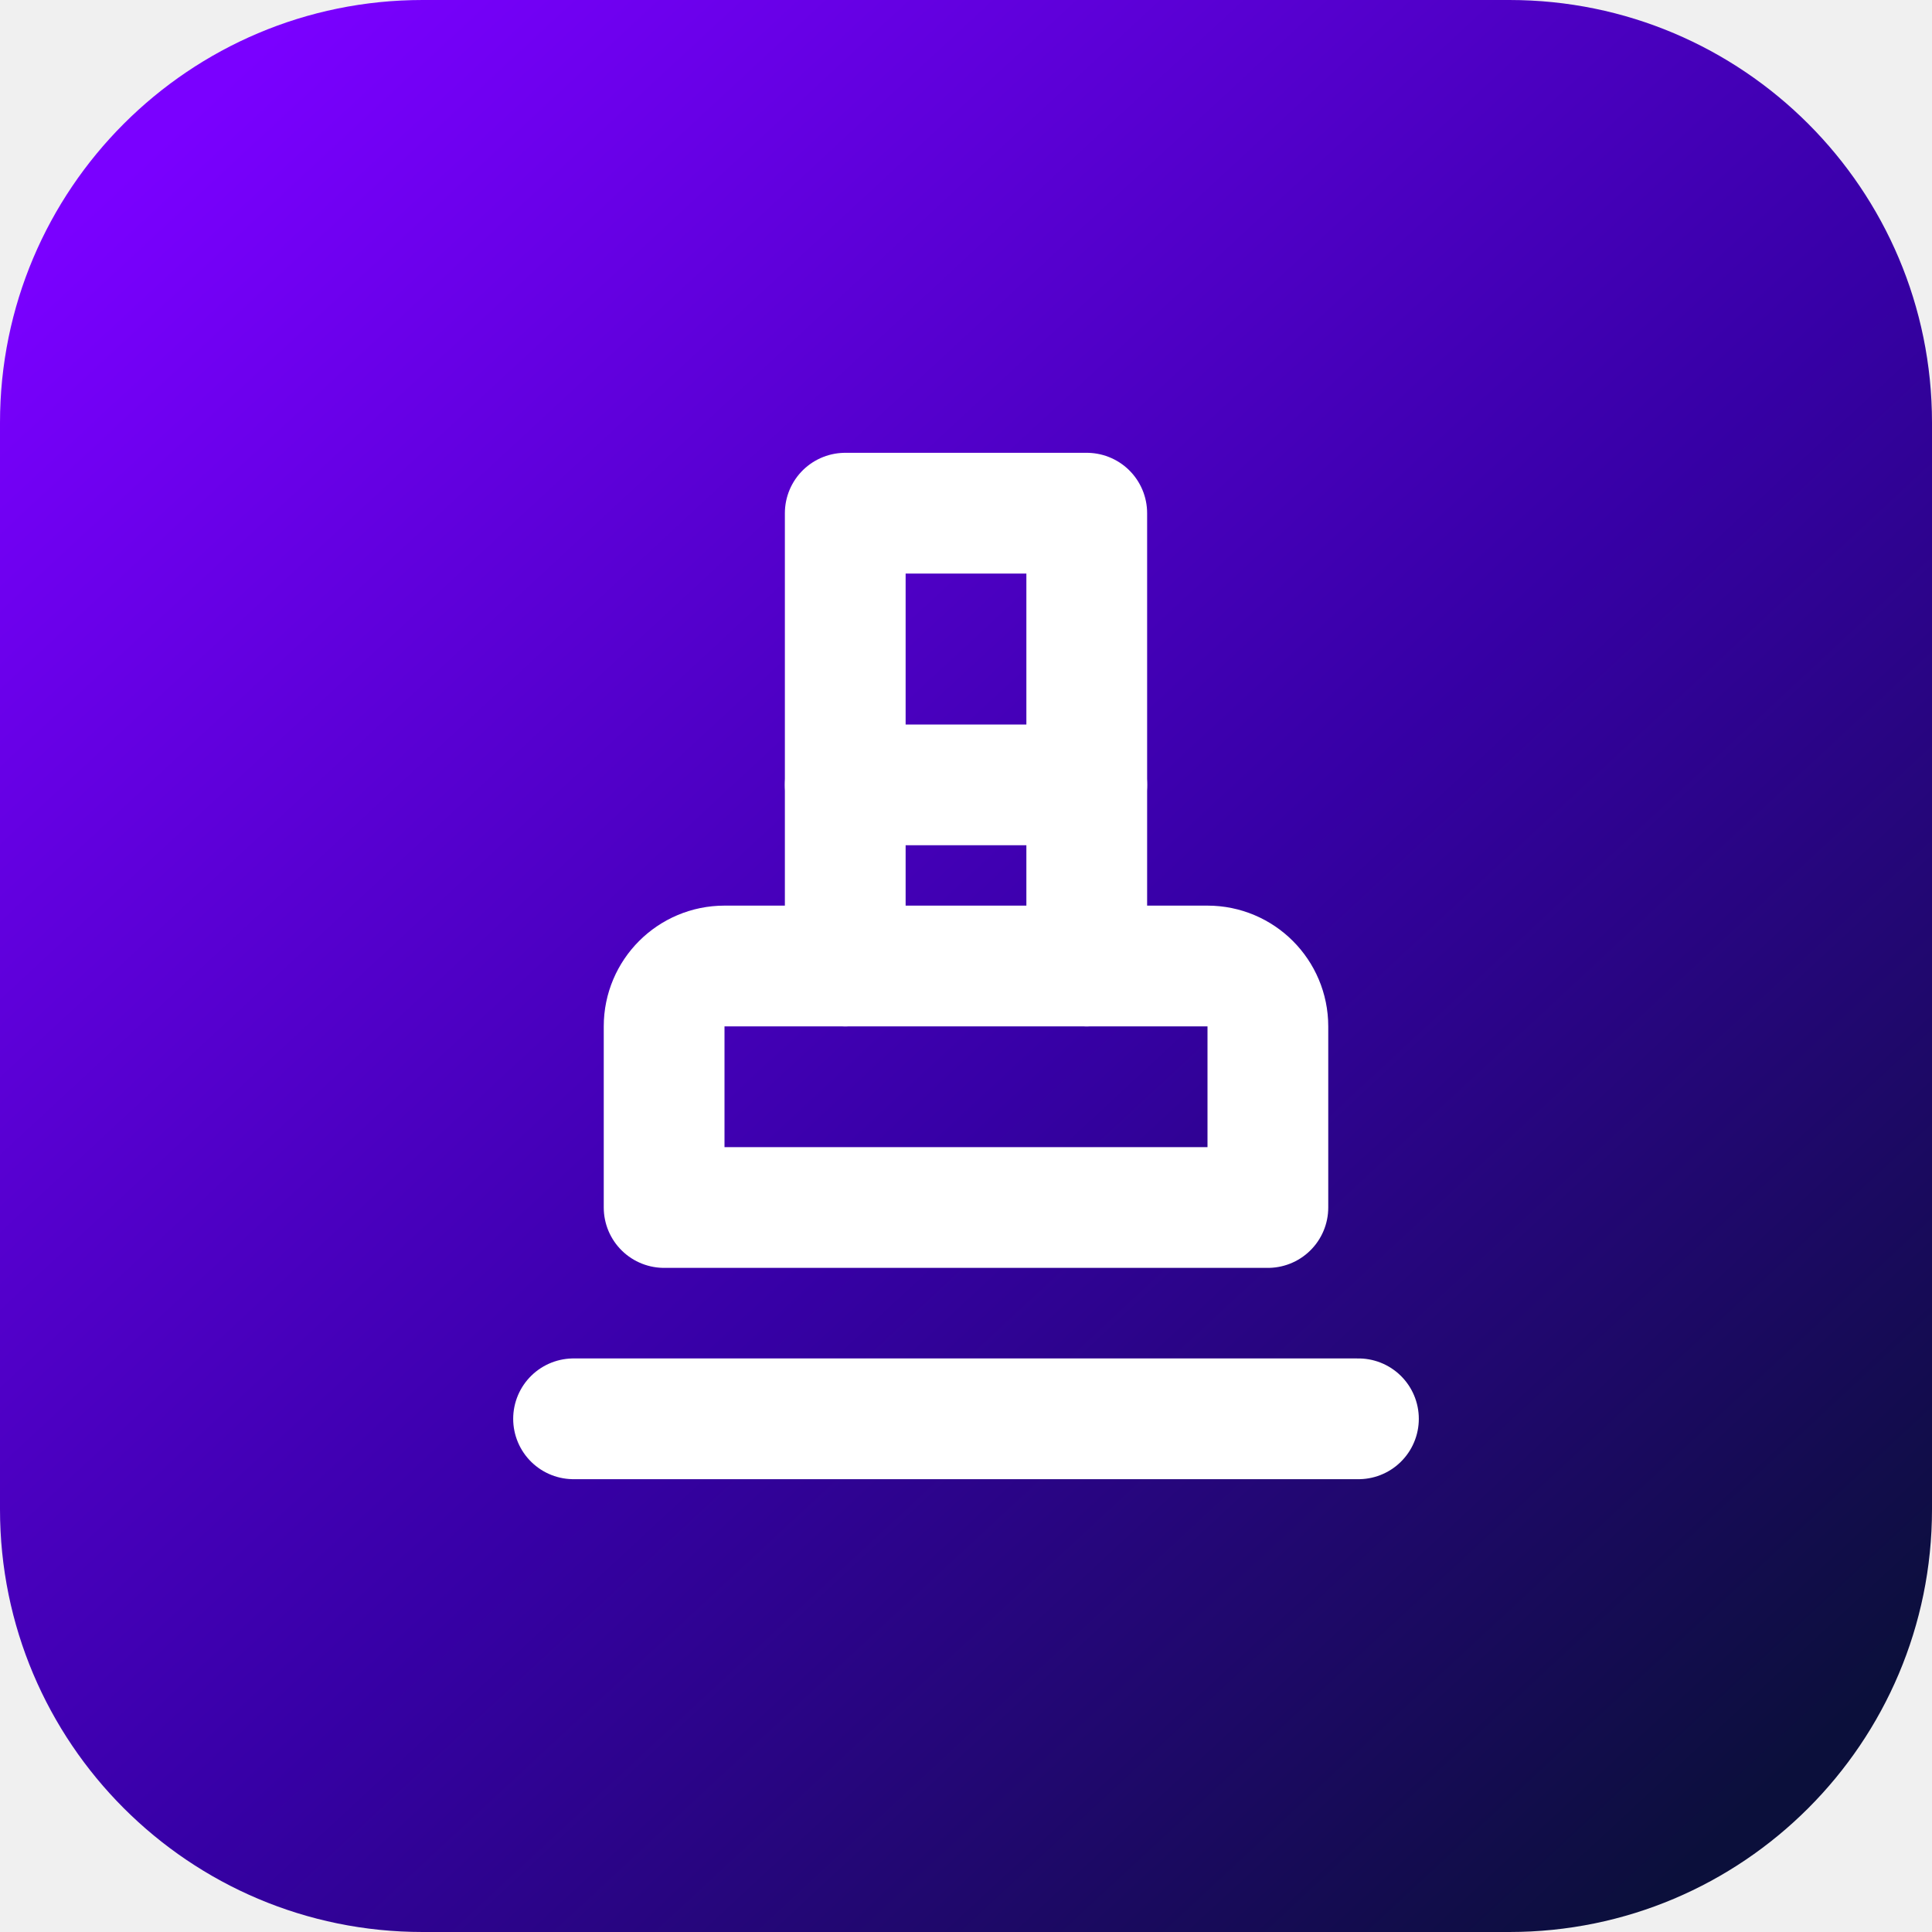
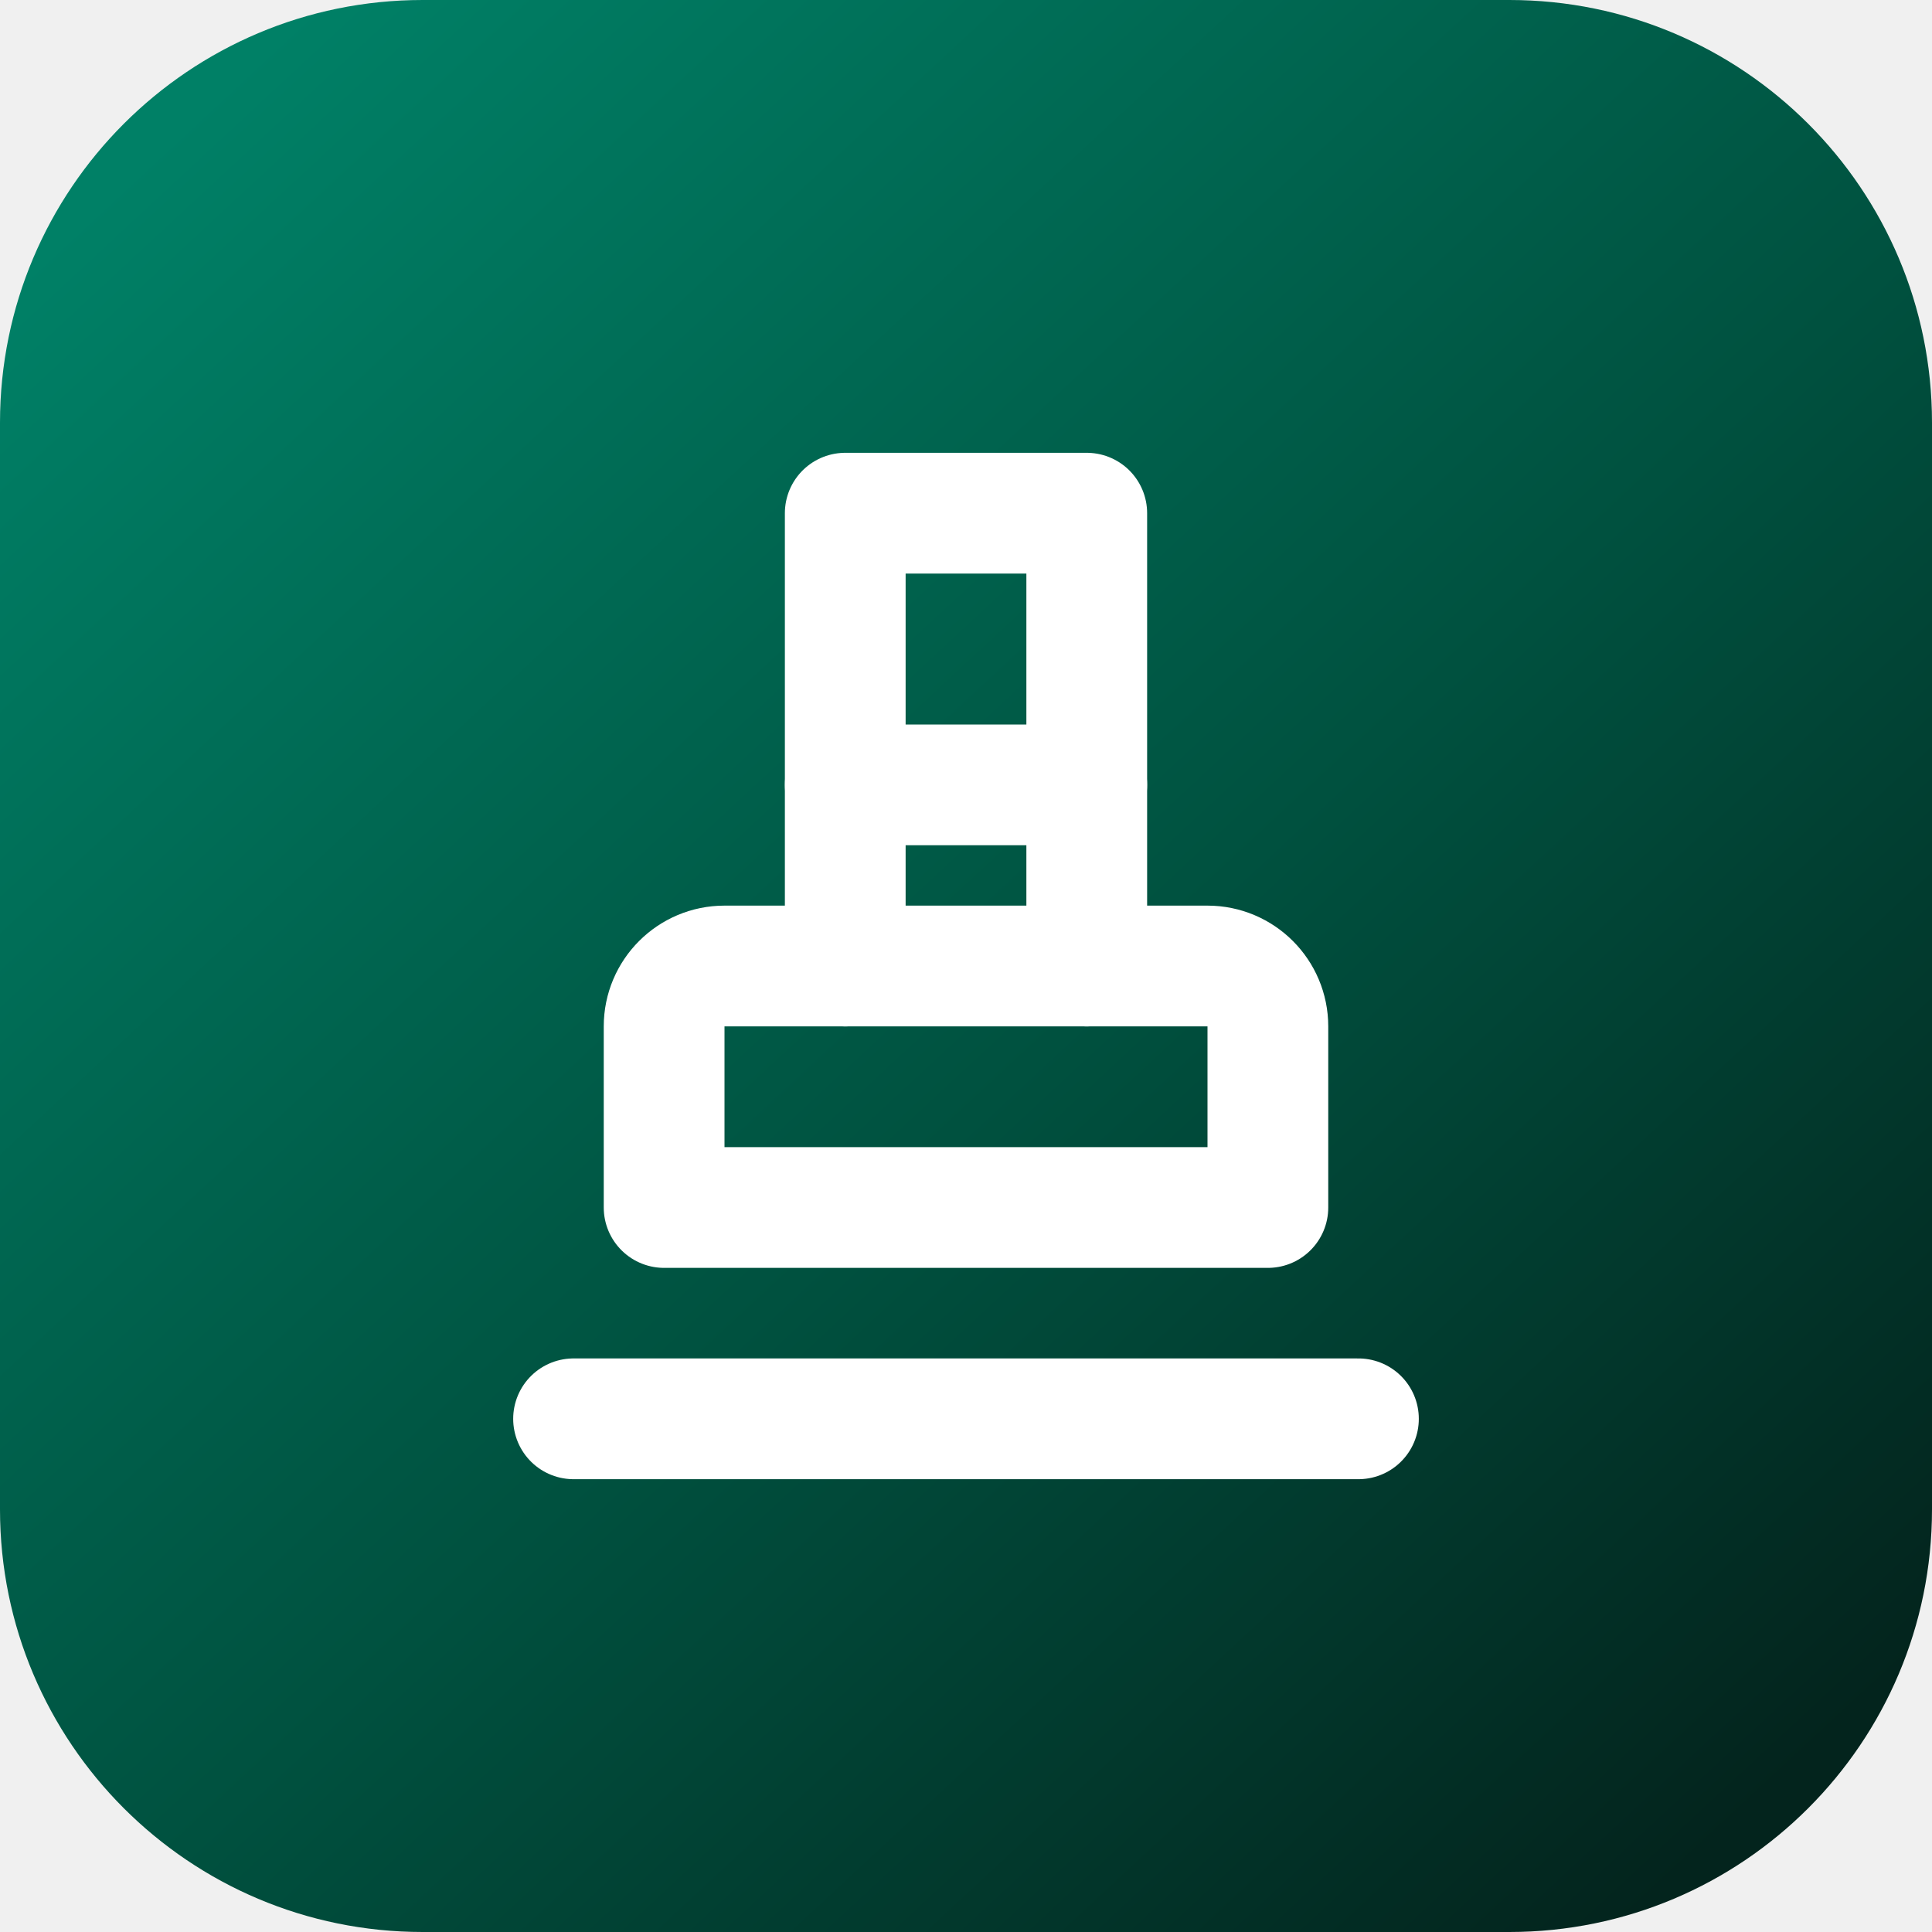
<svg xmlns="http://www.w3.org/2000/svg" viewBox="0 0 64 64" width="64" height="64" role="img" aria-label="approval">
  <defs>
    <linearGradient id="g" x1="6" y1="4" x2="58" y2="60" gradientUnits="userSpaceOnUse">
-       <stop offset="0" stop-color="#7A00FF" />
-       <stop offset="0.55" stop-color="#3700A6" />
-       <stop offset="1" stop-color="#0B0F3B" />
+       <stop offset="0" stop-color="#008066" />
+       <stop offset="0.55" stop-color="#00513F" />
+       <stop offset="1" stop-color="#03241D" />
    </linearGradient>
  </defs>
  <rect width="64" height="64" rx="14" fill="url(#g)" />
  <g fill="none" stroke="#FFFFFF" stroke-width="4" stroke-linecap="round" stroke-linejoin="round">
    <path d="M28 17h8v9h-8z" />
    <path d="M22 34a2 2 0 0 1 2-2h16a2 2 0 0 1 2 2v6H22z" />
    <path d="M28 26v6M36 26v6" />
    <path d="M19 47h26" />
  </g>
</svg>
